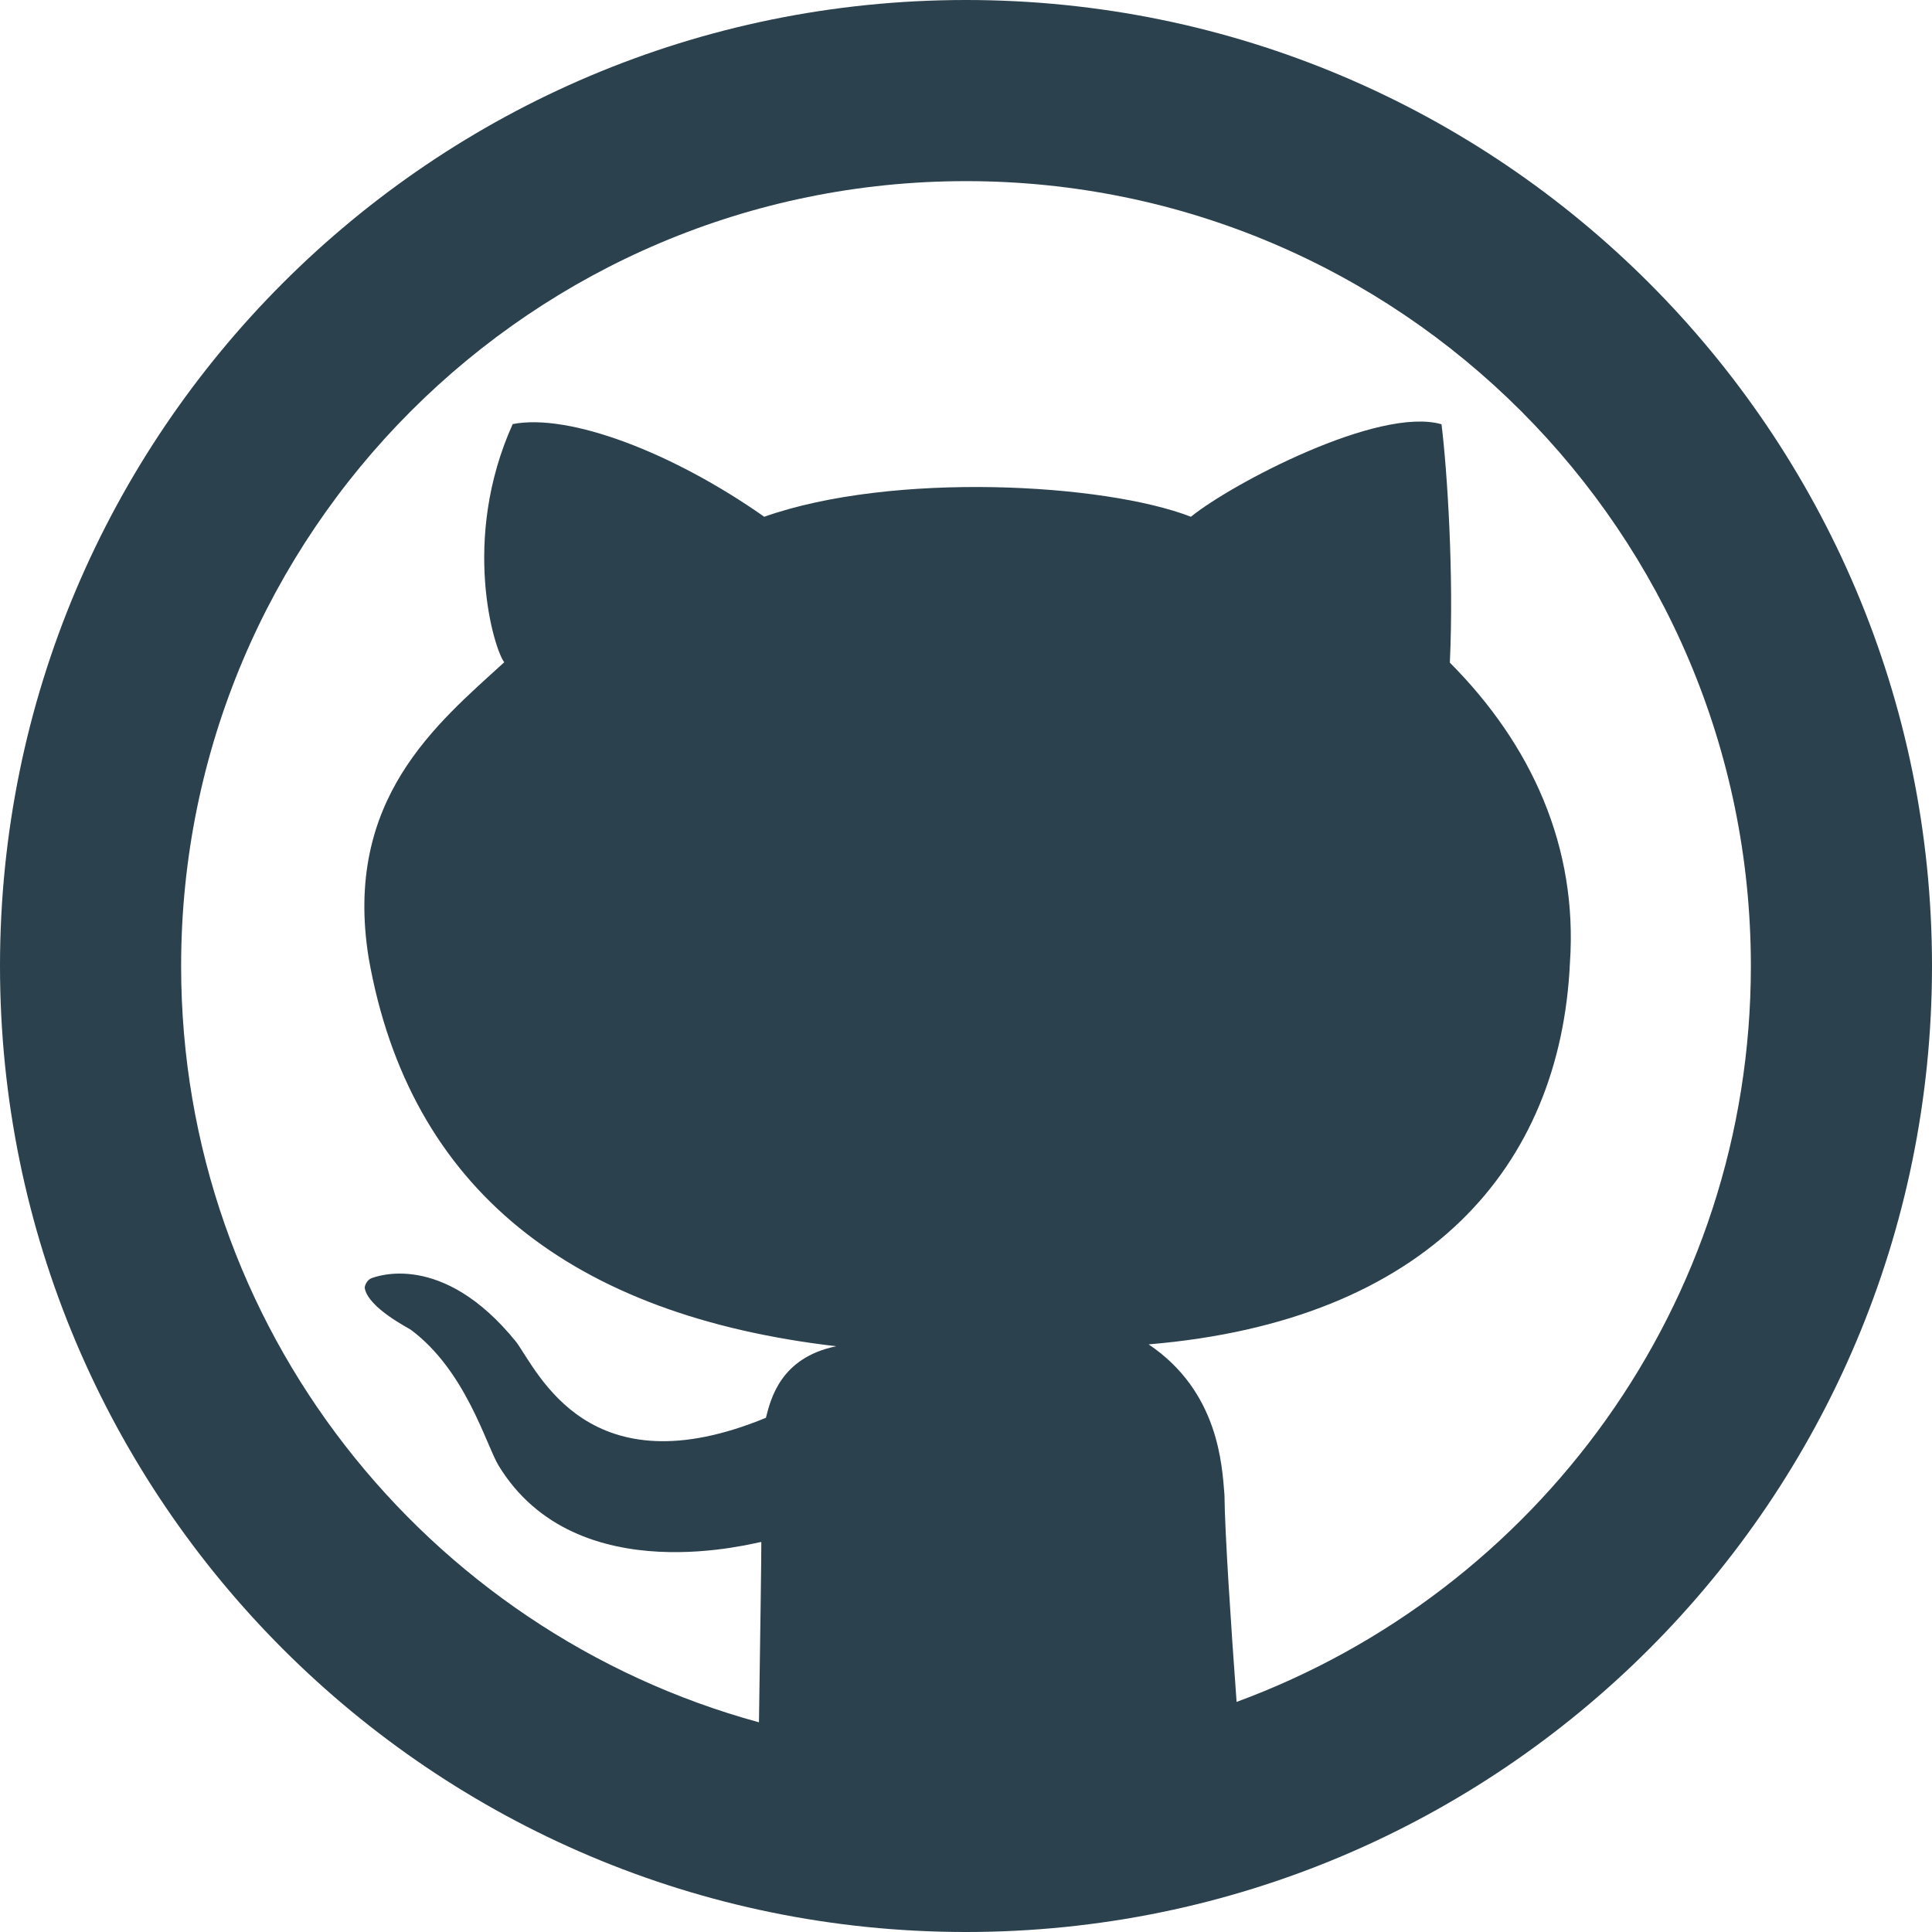
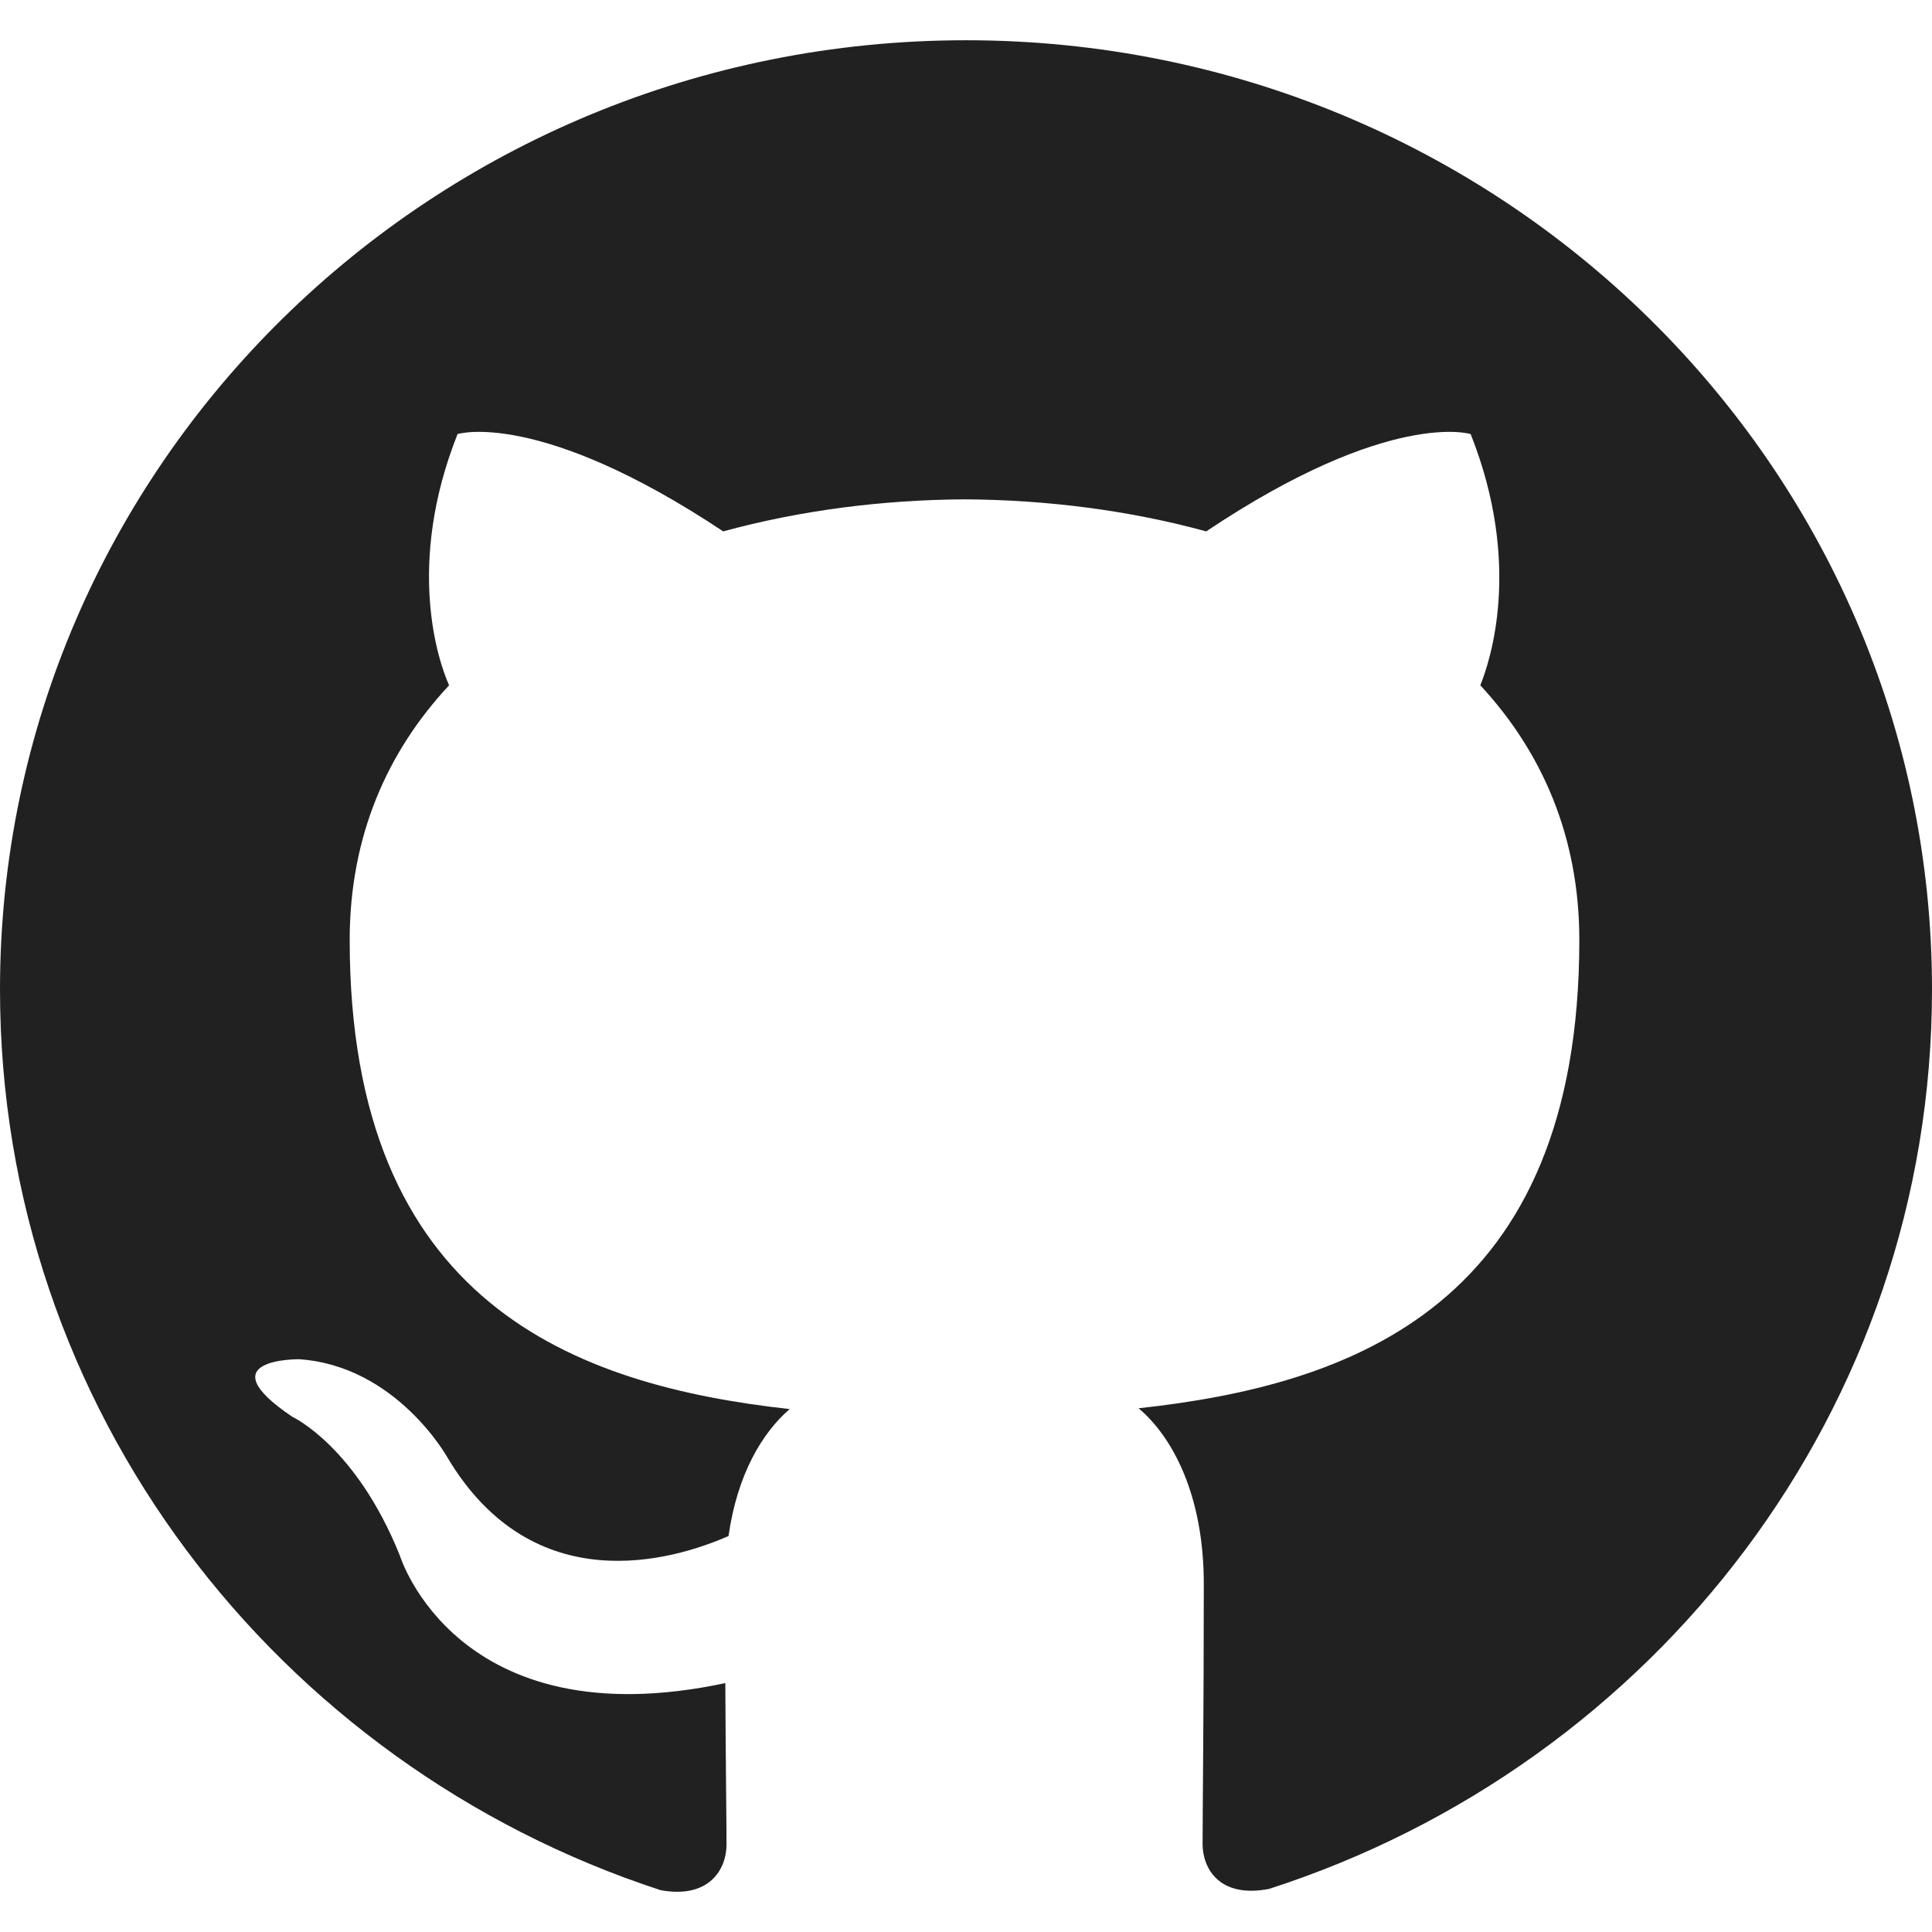
- <svg xmlns="http://www.w3.org/2000/svg" version="1.1" id="Layer_1" x="0px" y="0px" viewBox="0 0 291.32 291.32" style="enable-background:new 0 0 291.32 291.32;" xml:space="preserve">
-   <g>
-     <path style="fill:#2B414D;" d="M145.66,0C65.219,0,0,65.219,0,145.66c0,80.45,65.219,145.66,145.66,145.66   s145.66-65.21,145.66-145.66C291.319,65.219,226.1,0,145.66,0z M186.462,256.625c-0.838-11.398-1.775-25.518-1.83-31.235   c-0.364-4.388-0.838-15.549-11.434-22.677c42.068-3.523,62.087-26.774,63.526-57.499c1.202-17.497-5.754-32.883-18.107-45.3   c0.628-13.282-0.401-29.023-1.256-35.941c-9.486-2.731-31.608,8.949-37.79,13.947c-13.037-5.062-44.945-6.837-64.336,0   c-13.747-9.668-29.396-15.64-37.926-13.974c-7.875,17.452-2.813,33.948-1.275,35.914c-10.142,9.268-24.289,20.675-20.447,44.572   c6.163,35.04,30.816,53.94,70.508,58.564c-8.466,1.73-9.896,8.048-10.606,10.788c-26.656,10.997-34.275-6.791-37.644-11.425   c-11.188-13.847-21.23-9.832-21.849-9.614c-0.601,0.218-1.056,1.092-0.992,1.511c0.564,2.986,6.655,6.018,6.955,6.263   c8.257,6.154,11.316,17.27,13.2,20.438c11.844,19.473,39.374,11.398,39.638,11.562c0.018,1.702-0.191,16.032-0.355,27.184   C64.245,245.992,27.311,200.2,27.311,145.66c0-65.365,52.984-118.348,118.348-118.348S264.008,80.295,264.008,145.66   C264.008,196.668,231.69,239.992,186.462,256.625z" />
-   </g>
-   <g>
- </g>
-   <g>
- </g>
-   <g>
- </g>
-   <g>
- </g>
-   <g>
- </g>
-   <g>
- </g>
-   <g>
- </g>
-   <g>
- </g>
-   <g>
- </g>
-   <g>
- </g>
-   <g>
- </g>
-   <g>
- </g>
-   <g>
- </g>
-   <g>
- </g>
-   <g>
- </g>
+ <svg xmlns="http://www.w3.org/2000/svg" enable-background="new 0 0 24 24" height="512" viewBox="0 0 24 24" width="512">
+   <path d="m12 .5c-6.63 0-12 5.28-12 11.792 0 5.211 3.438 9.63 8.205 11.188.6.111.82-.254.82-.567 0-.28-.01-1.022-.015-2.005-3.338.711-4.042-1.582-4.042-1.582-.546-1.361-1.335-1.725-1.335-1.725-1.087-.731.084-.716.084-.716 1.205.082 1.838 1.215 1.838 1.215 1.07 1.803 2.809 1.282 3.495.981.108-.763.417-1.282.76-1.577-2.665-.295-5.466-1.309-5.466-5.827 0-1.287.465-2.339 1.235-3.164-.135-.298-.54-1.497.105-3.121 0 0 1.005-.316 3.3 1.209.96-.262 1.98-.392 3-.398 1.02.006 2.04.136 3 .398 2.28-1.525 3.285-1.209 3.285-1.209.645 1.624.24 2.823.12 3.121.765.825 1.23 1.877 1.23 3.164 0 4.53-2.805 5.527-5.475 5.817.42.354.81 1.077.81 2.182 0 1.578-.015 2.846-.015 3.229 0 .309.21.678.825.56 4.801-1.548 8.236-5.97 8.236-11.173 0-6.512-5.373-11.792-12-11.792z" fill="#212121" />
</svg>
